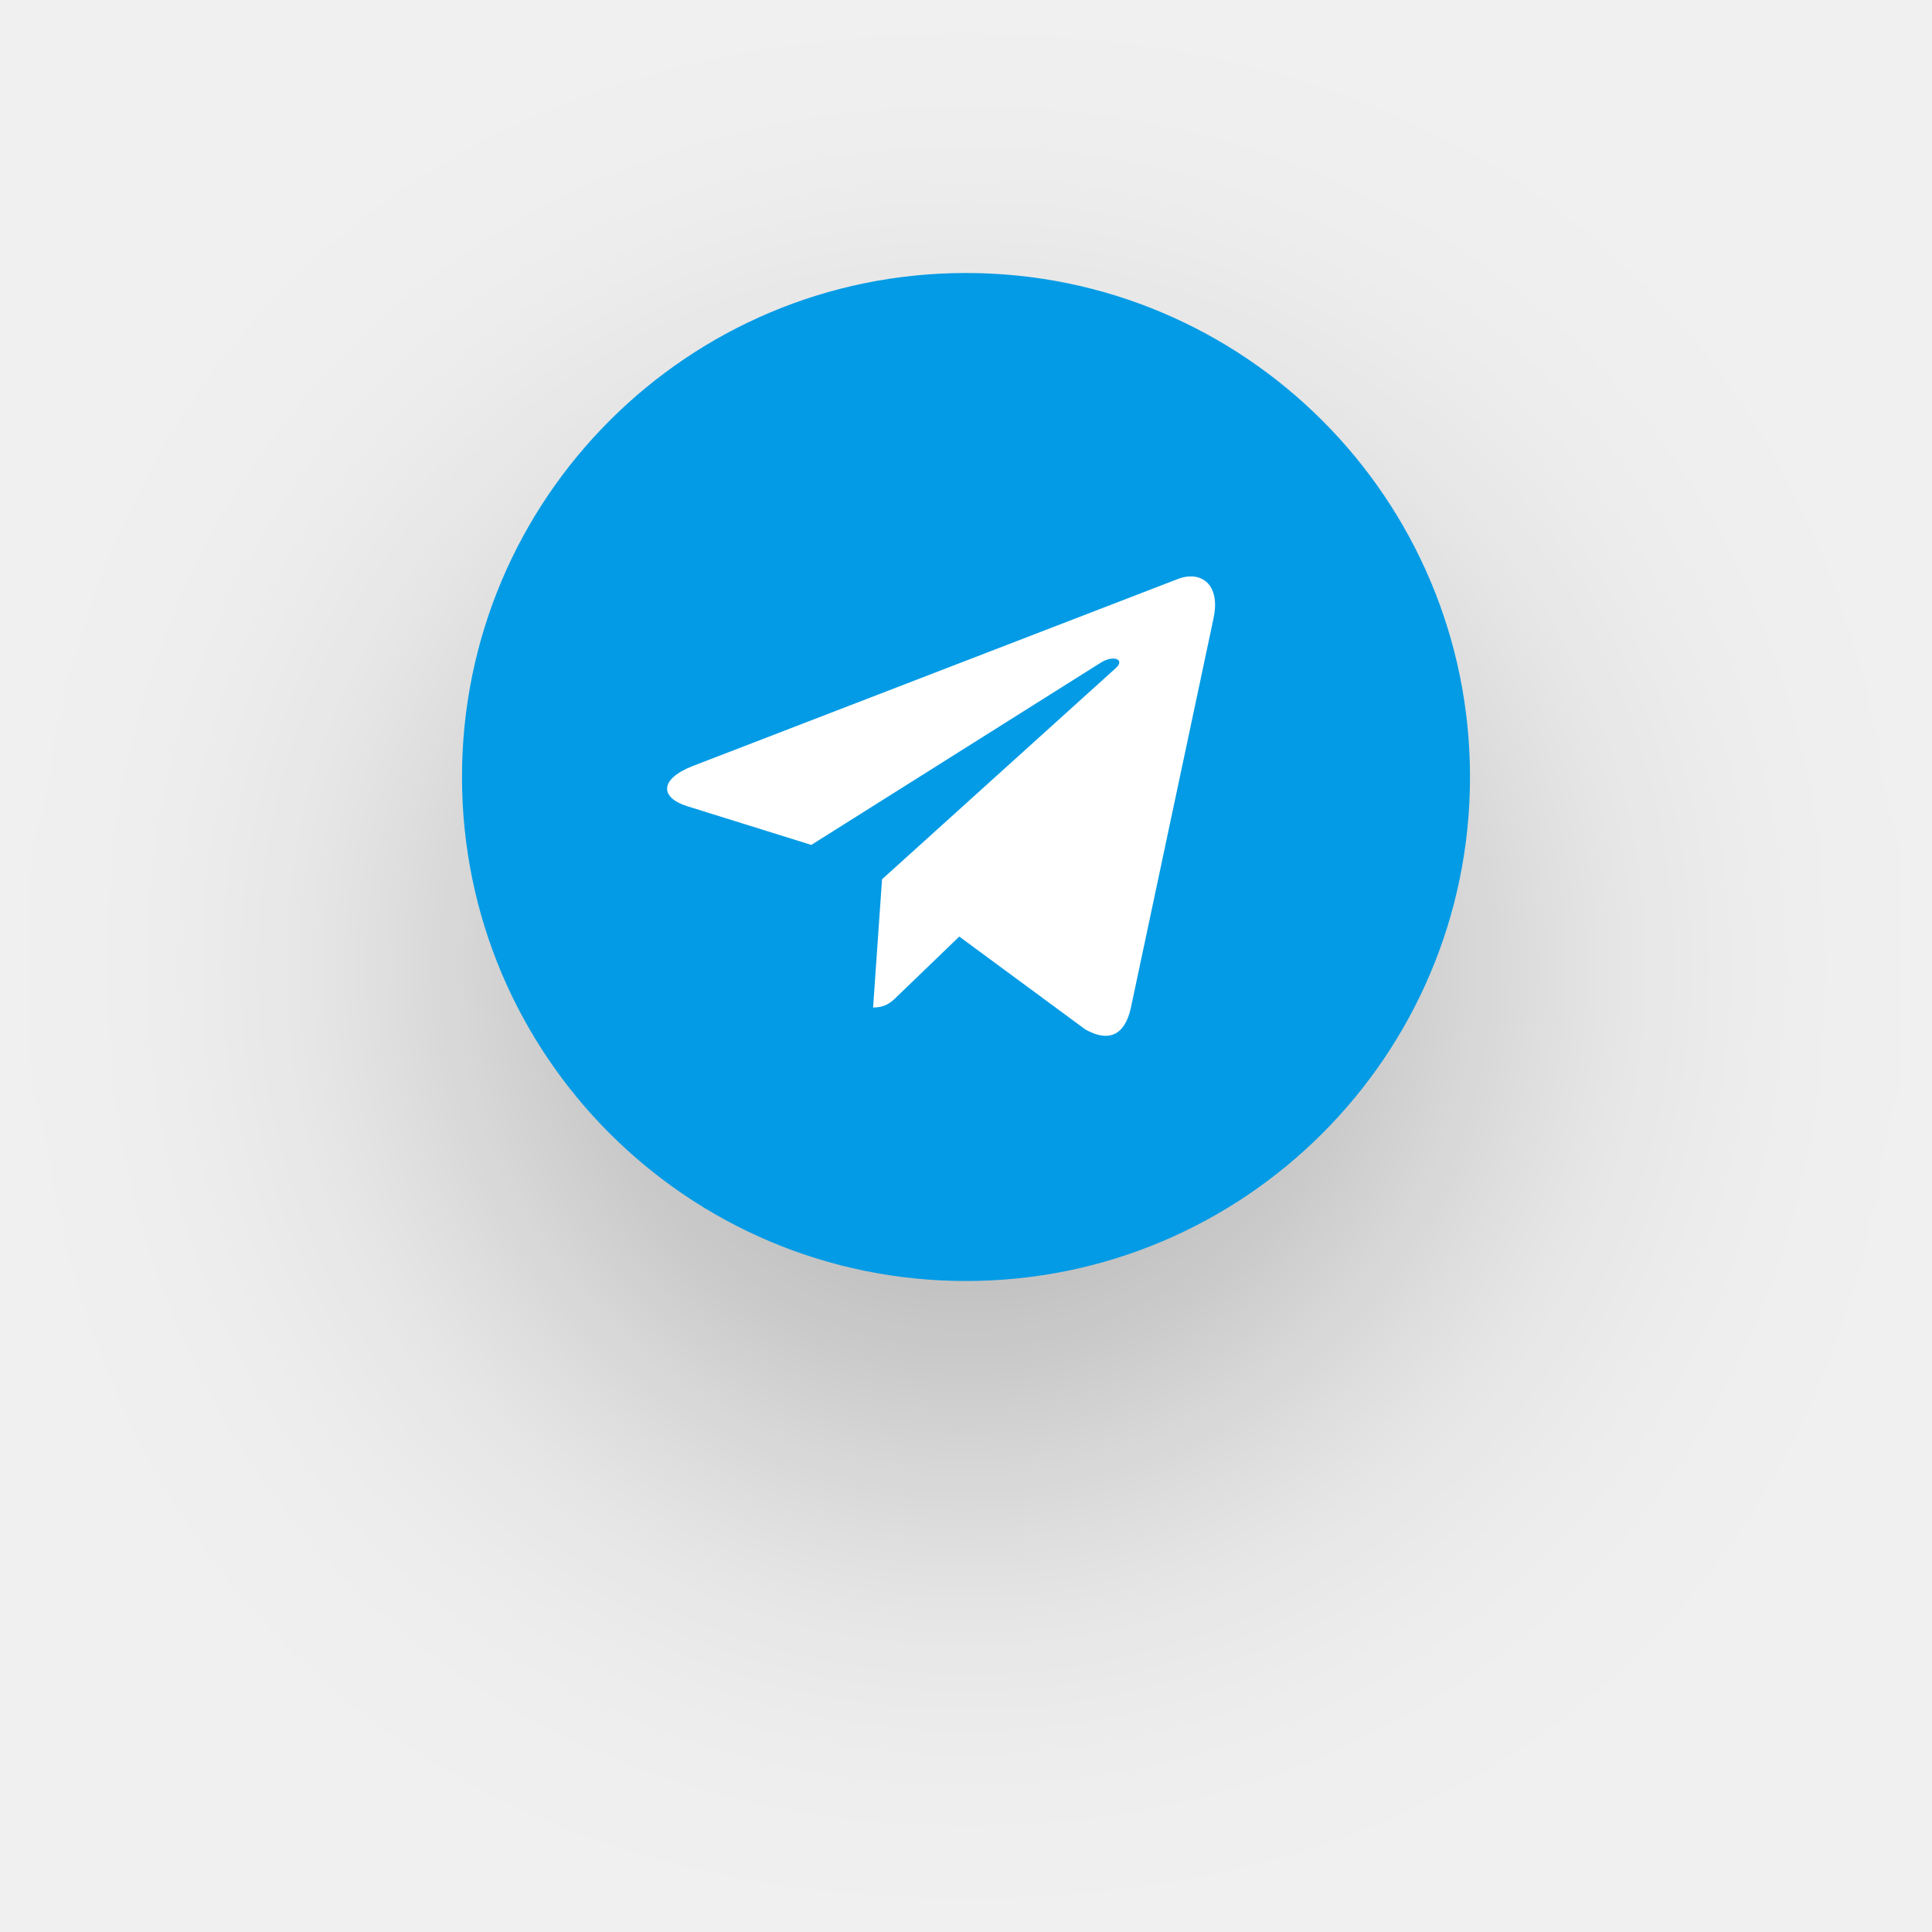
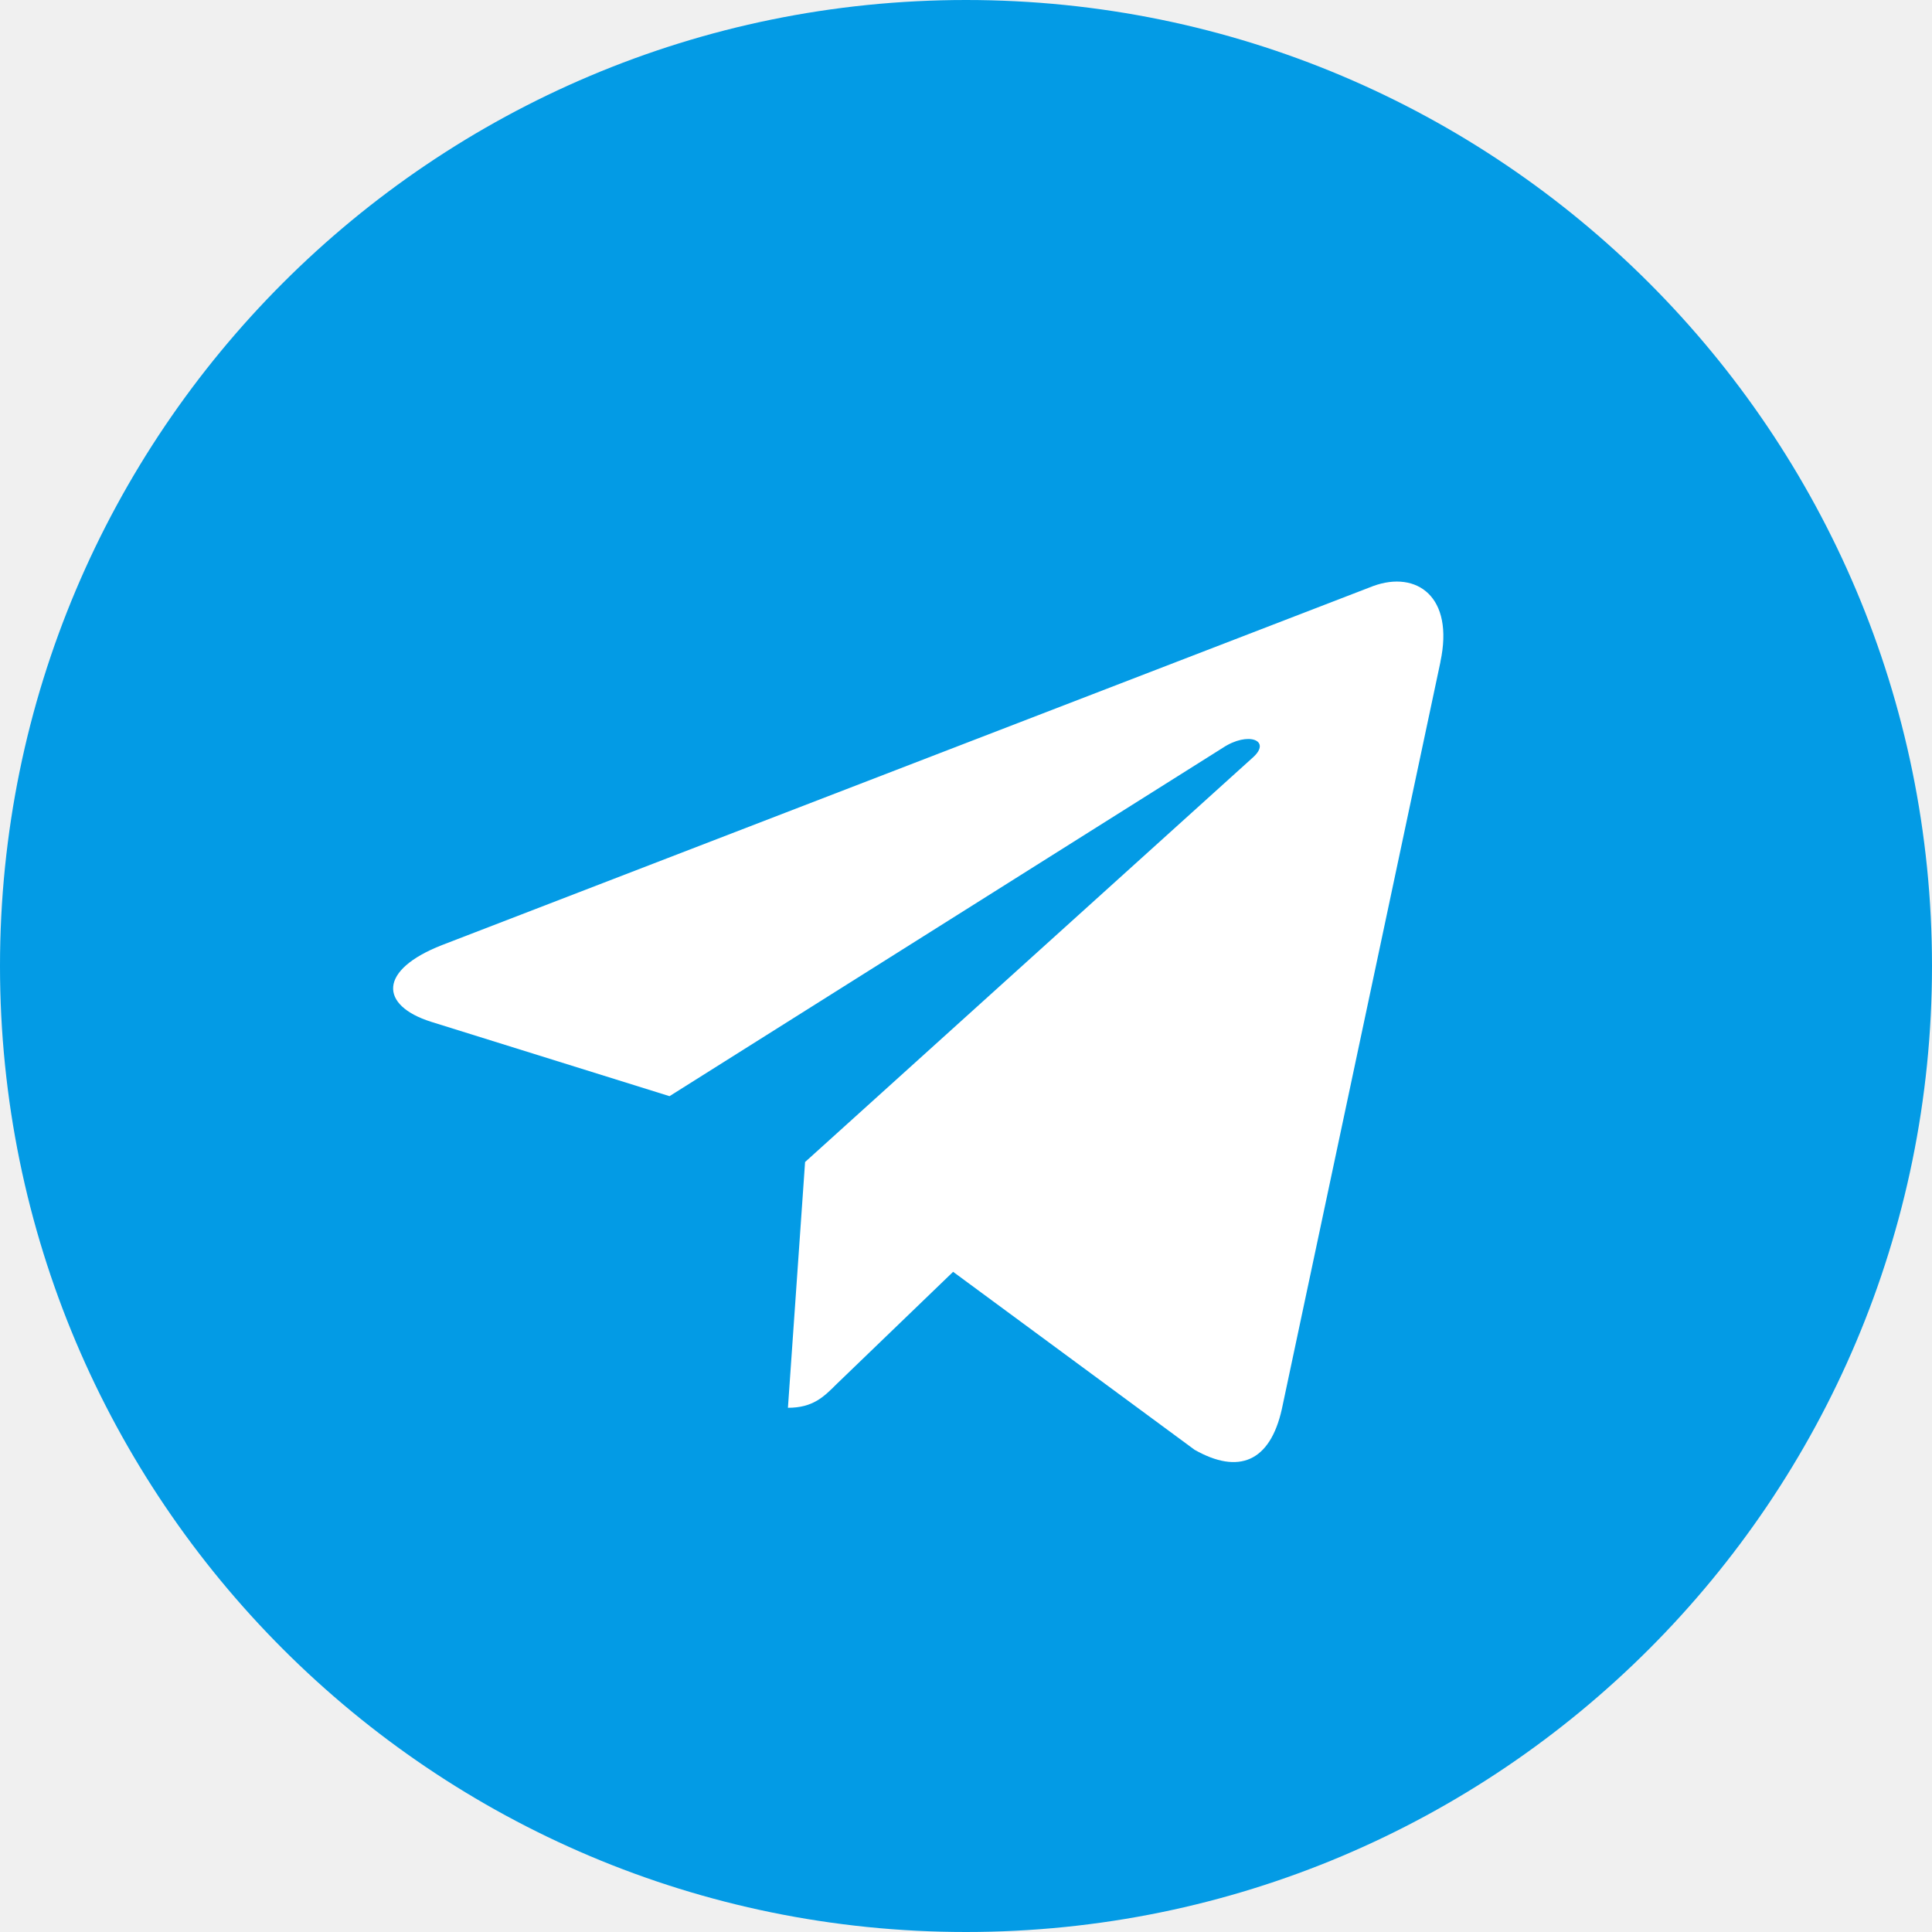
- <svg xmlns="http://www.w3.org/2000/svg" width="92" height="92" viewBox="0 0 92 92" fill="none">
-   <g filter="url(#filter0_d)">
-     <path d="M46 61C59.255 61 70 50.255 70 37C70 23.745 59.255 13 46 13C32.745 13 22 23.745 22 37C22 50.255 32.745 61 46 61Z" fill="#039BE5" />
-     <path d="M32.982 36.48L56.122 27.558C57.196 27.17 58.134 27.82 57.786 29.444L57.788 29.442L53.848 48.004C53.556 49.32 52.774 49.64 51.68 49.02L45.68 44.598L42.786 47.386C42.466 47.706 42.196 47.976 41.576 47.976L42.002 41.87L53.122 31.824C53.606 31.398 53.014 31.158 52.376 31.582L38.634 40.234L32.71 38.386C31.424 37.978 31.396 37.1 32.982 36.48Z" fill="white" />
-   </g>
-   <defs>
-     <filter id="filter0_d" x="0" y="0" width="92" height="92" filterUnits="userSpaceOnUse" color-interpolation-filters="sRGB">
-       <feFlood flood-opacity="0" result="BackgroundImageFix" />
-       <feColorMatrix in="SourceAlpha" type="matrix" values="0 0 0 0 0 0 0 0 0 0 0 0 0 0 0 0 0 0 127 0" />
-       <feOffset dy="9" />
-       <feGaussianBlur stdDeviation="11" />
-       <feColorMatrix type="matrix" values="0 0 0 0 0 0 0 0 0 0 0 0 0 0 0 0 0 0 0.25 0" />
-       <feBlend mode="normal" in2="BackgroundImageFix" result="effect1_dropShadow" />
-       <feBlend mode="normal" in="SourceGraphic" in2="effect1_dropShadow" result="shape" />
-     </filter>
-   </defs>
+ <svg xmlns="http://www.w3.org/2000/svg" width="48" height="48" viewBox="0 0 48 48" fill="none">
+   <path d="M24 48C37.255 48 48 37.255 48 24C48 10.745 37.255 0 24 0C10.745 0 0 10.745 0 24C0 37.255 10.745 48 24 48Z" fill="#039BE5" />
+   <path d="M10.982 23.48L34.122 14.558C35.196 14.17 36.134 14.82 35.786 16.444L35.788 16.442L31.848 35.004C31.556 36.32 30.774 36.64 29.68 36.02L23.68 31.598L20.786 34.386C20.466 34.706 20.196 34.976 19.576 34.976L20.002 28.87L31.122 18.824C31.606 18.398 31.014 18.158 30.376 18.582L16.634 27.234L10.71 25.386C9.424 24.978 9.396 24.1 10.982 23.48Z" fill="white" />
</svg>
